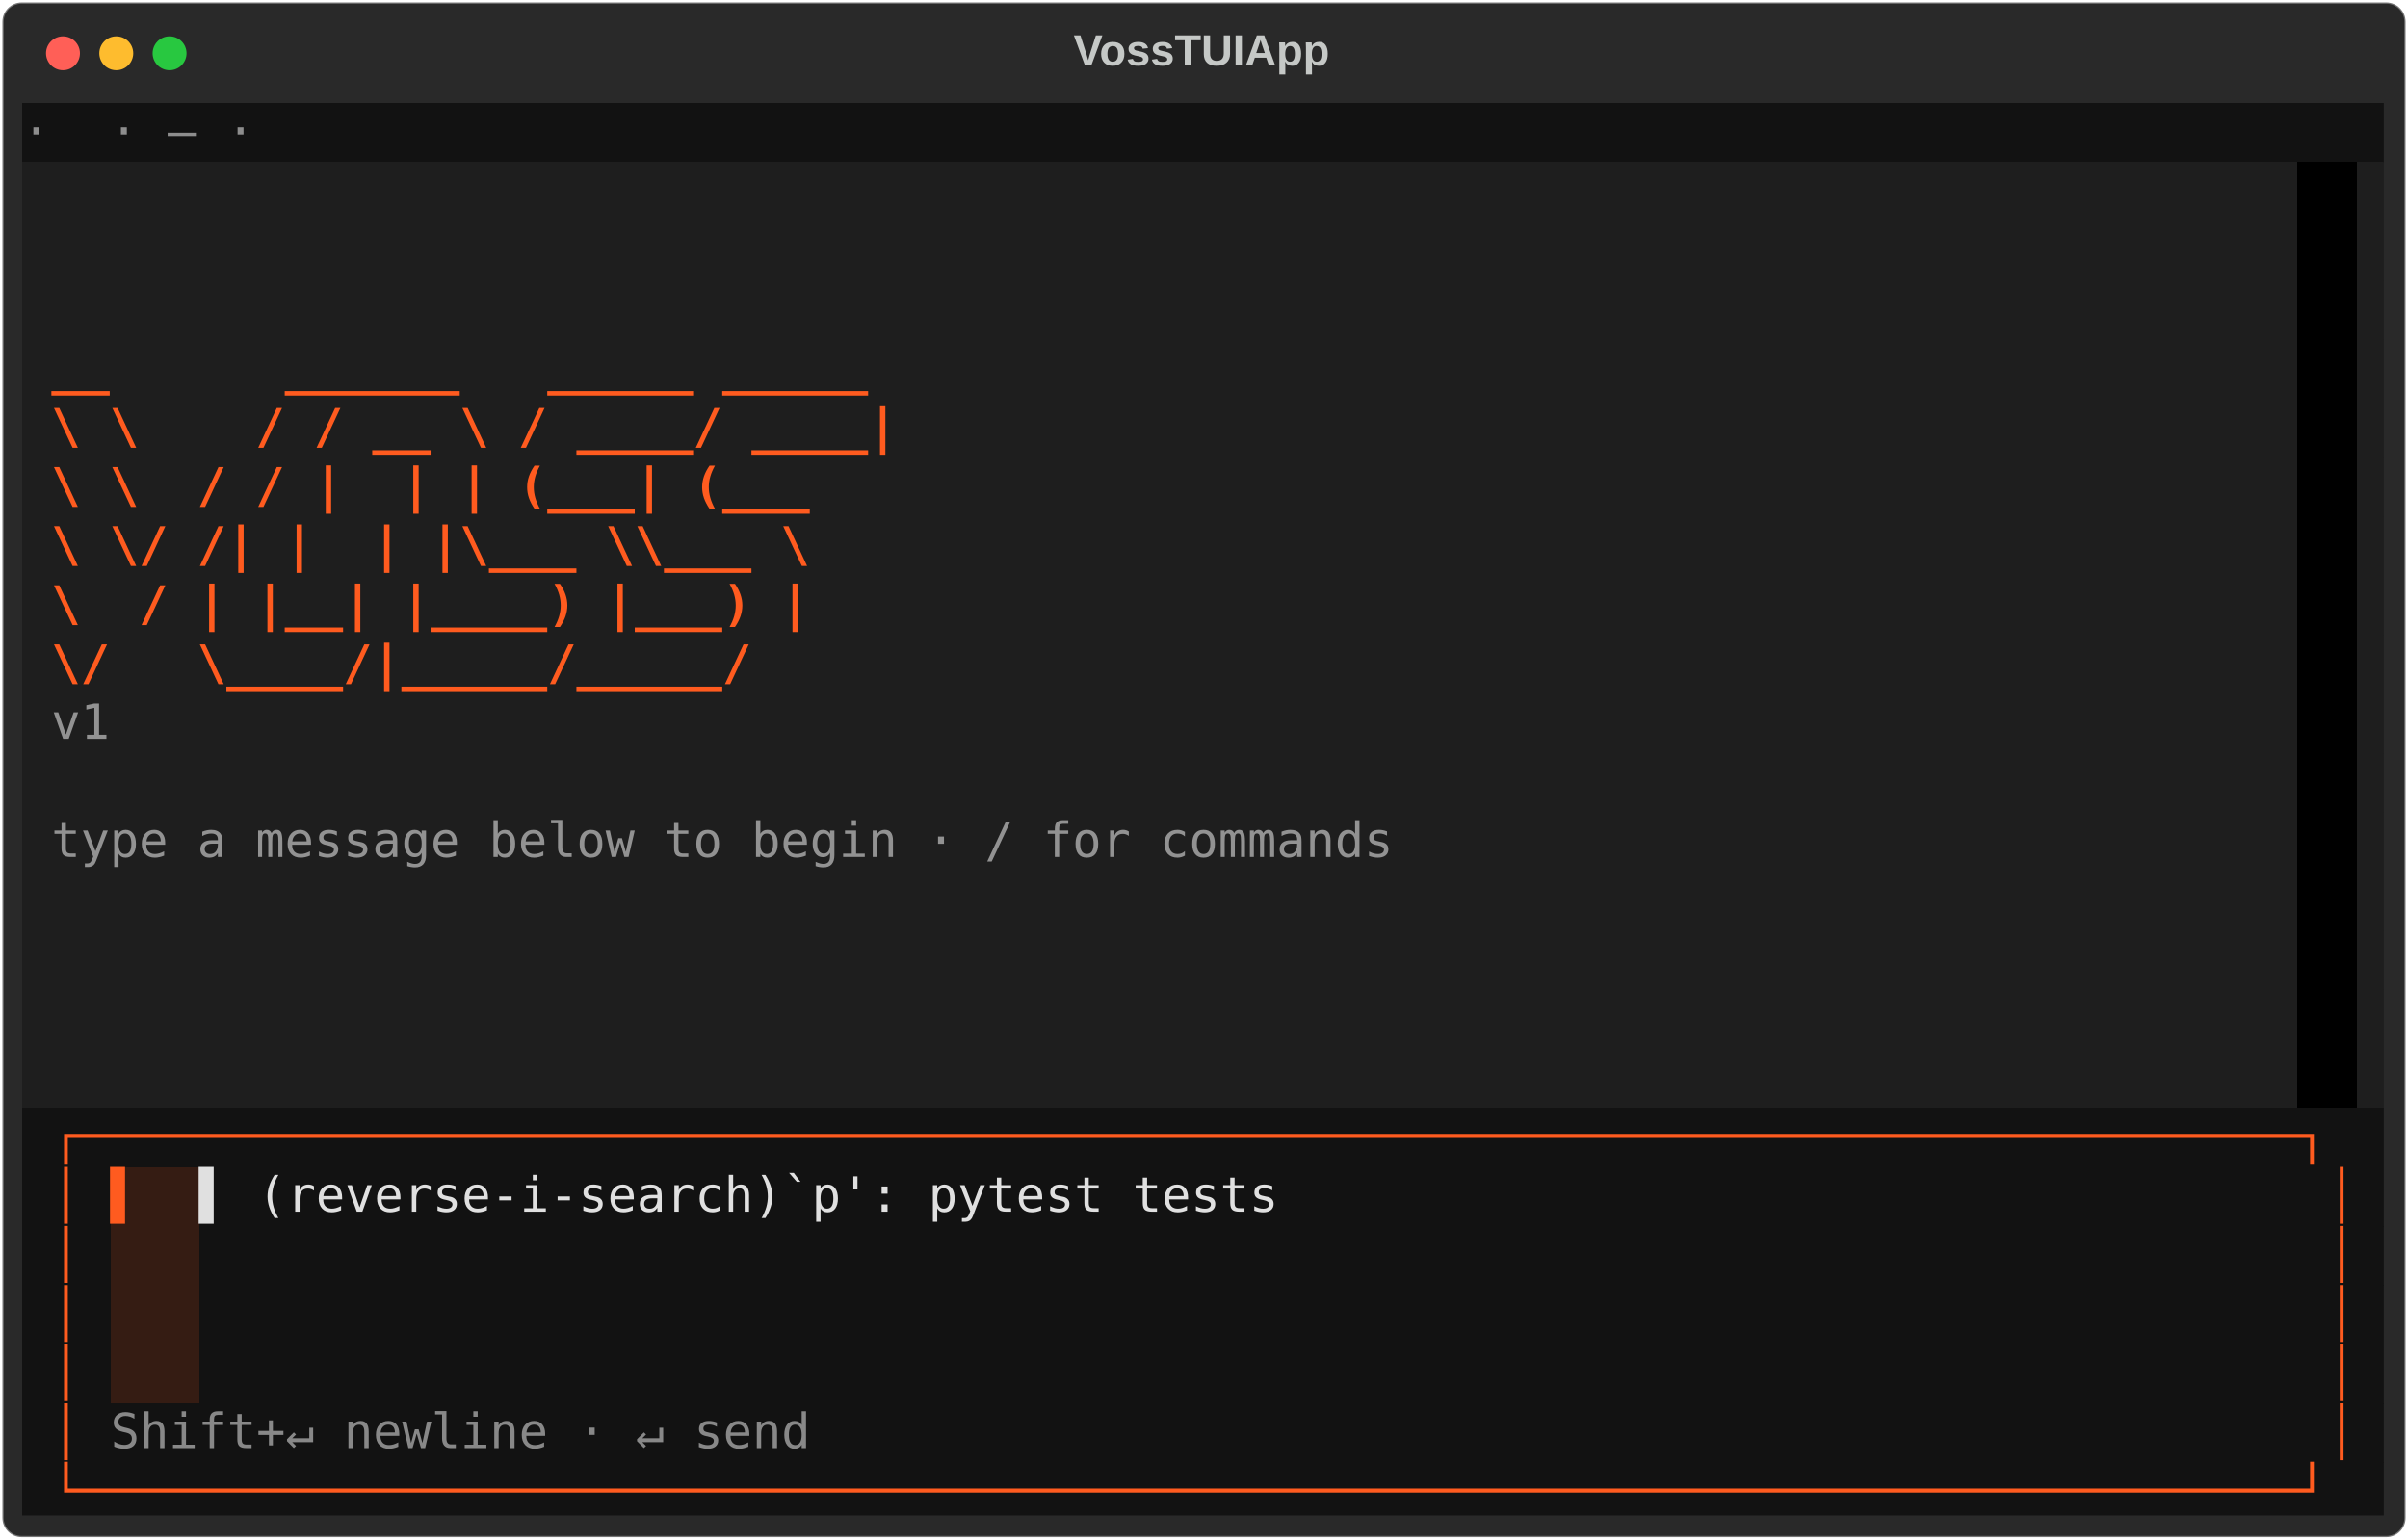
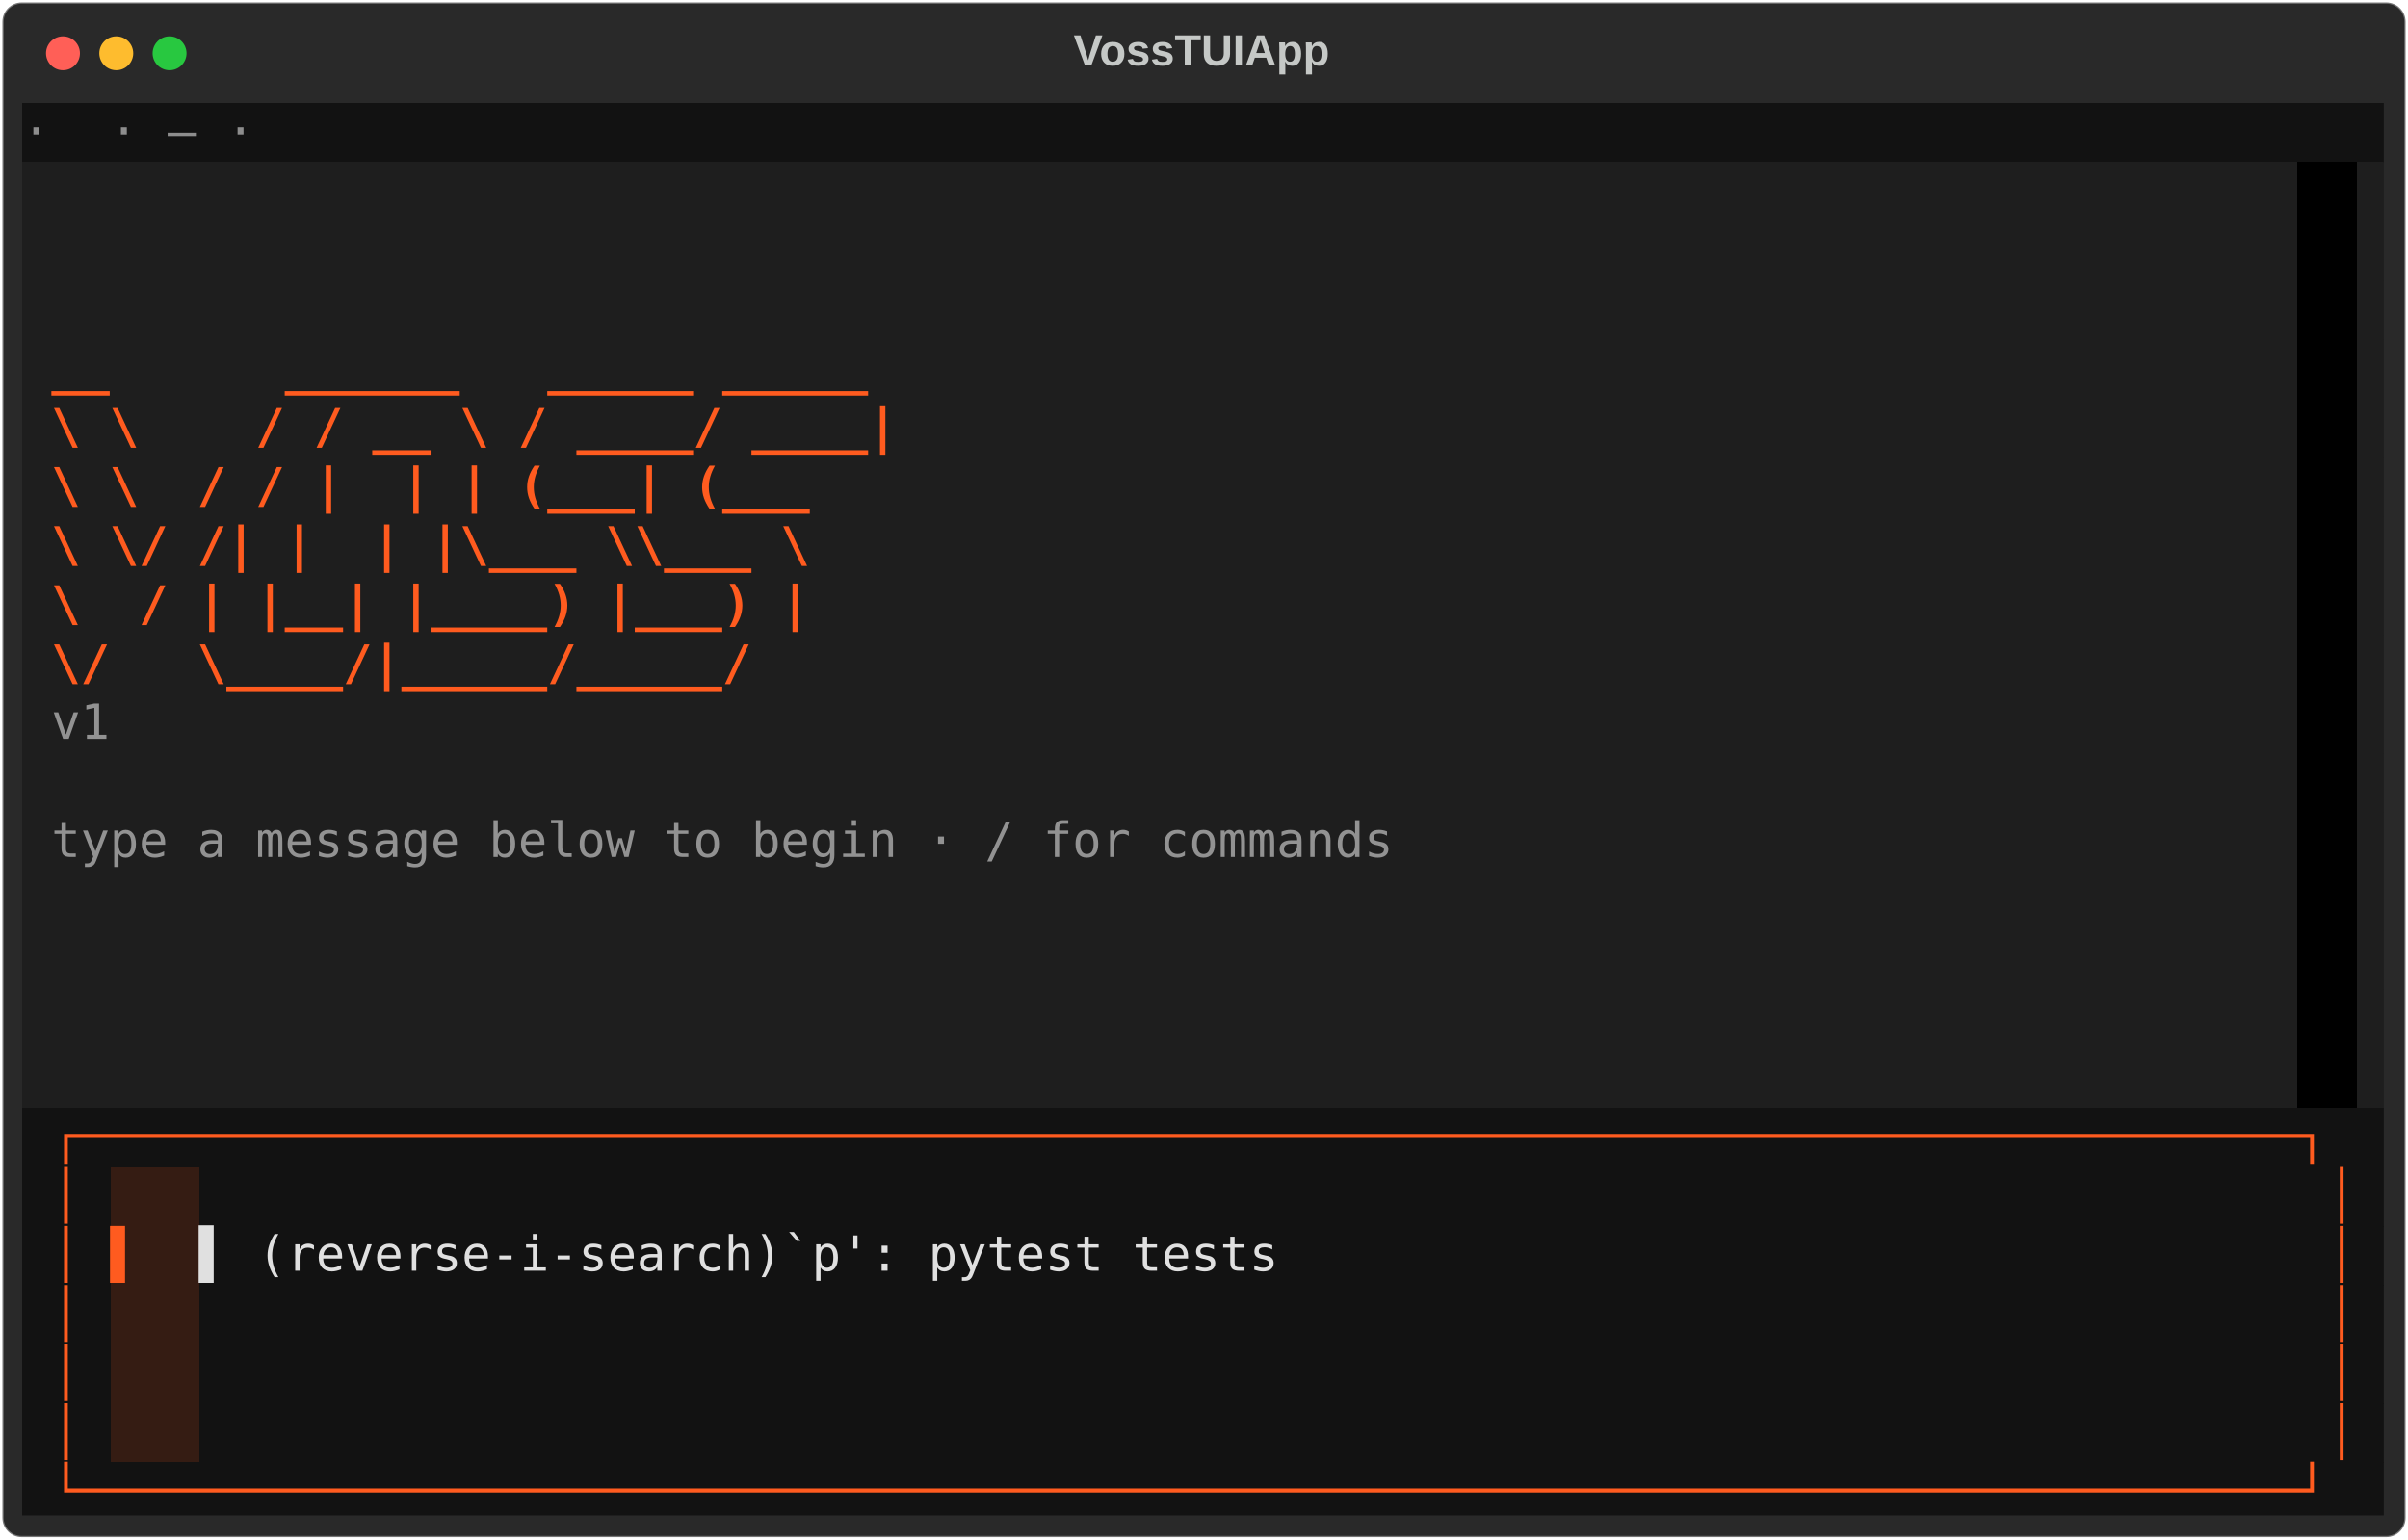
<svg xmlns="http://www.w3.org/2000/svg" class="rich-terminal" viewBox="0 0 994 635.6">
  <style>

    @font-face {
        font-family: "Fira Code";
        src: local("FiraCode-Regular"),
                url("https://cdnjs.cloudflare.com/ajax/libs/firacode/6.2.0/woff2/FiraCode-Regular.woff2") format("woff2"),
                url("https://cdnjs.cloudflare.com/ajax/libs/firacode/6.2.0/woff/FiraCode-Regular.woff") format("woff");
        font-style: normal;
        font-weight: 400;
    }
    @font-face {
        font-family: "Fira Code";
        src: local("FiraCode-Bold"),
                url("https://cdnjs.cloudflare.com/ajax/libs/firacode/6.2.0/woff2/FiraCode-Bold.woff2") format("woff2"),
                url("https://cdnjs.cloudflare.com/ajax/libs/firacode/6.2.0/woff/FiraCode-Bold.woff") format("woff");
        font-style: bold;
        font-weight: 700;
    }

    .terminal-matrix {
        font-family: Fira Code, monospace;
        font-size: 20px;
        line-height: 24.4px;
        font-variant-east-asian: full-width;
    }

    .terminal-title {
        font-size: 18px;
        font-weight: bold;
        font-family: arial;
    }

    .terminal-r1 { fill: #8d8d8d }
.terminal-r2 { fill: #c5c8c6 }
.terminal-r3 { fill: #e0e0e0 }
.terminal-r4 { fill: #ff5b1f;font-weight: bold }
.terminal-r5 { fill: #929292 }
.terminal-r6 { fill: #ff5b1f }
- .terminal-r7 { fill: #888888 }
    </style>
  <defs>
    <clipPath id="terminal-clip-terminal">
      <rect x="0" y="0" width="975.0" height="584.6" />
    </clipPath>
    <clipPath id="terminal-line-0">
      <rect x="0" y="1.5" width="976" height="24.65" />
    </clipPath>
    <clipPath id="terminal-line-1">
      <rect x="0" y="25.9" width="976" height="24.65" />
    </clipPath>
    <clipPath id="terminal-line-2">
      <rect x="0" y="50.3" width="976" height="24.65" />
    </clipPath>
    <clipPath id="terminal-line-3">
      <rect x="0" y="74.7" width="976" height="24.65" />
    </clipPath>
    <clipPath id="terminal-line-4">
      <rect x="0" y="99.1" width="976" height="24.65" />
    </clipPath>
    <clipPath id="terminal-line-5">
      <rect x="0" y="123.5" width="976" height="24.65" />
    </clipPath>
    <clipPath id="terminal-line-6">
      <rect x="0" y="147.9" width="976" height="24.65" />
    </clipPath>
    <clipPath id="terminal-line-7">
      <rect x="0" y="172.3" width="976" height="24.65" />
    </clipPath>
    <clipPath id="terminal-line-8">
      <rect x="0" y="196.7" width="976" height="24.65" />
    </clipPath>
    <clipPath id="terminal-line-9">
      <rect x="0" y="221.1" width="976" height="24.65" />
    </clipPath>
    <clipPath id="terminal-line-10">
      <rect x="0" y="245.5" width="976" height="24.65" />
    </clipPath>
    <clipPath id="terminal-line-11">
      <rect x="0" y="269.9" width="976" height="24.65" />
    </clipPath>
    <clipPath id="terminal-line-12">
      <rect x="0" y="294.3" width="976" height="24.65" />
    </clipPath>
    <clipPath id="terminal-line-13">
      <rect x="0" y="318.7" width="976" height="24.65" />
    </clipPath>
    <clipPath id="terminal-line-14">
      <rect x="0" y="343.1" width="976" height="24.65" />
    </clipPath>
    <clipPath id="terminal-line-15">
      <rect x="0" y="367.5" width="976" height="24.65" />
    </clipPath>
    <clipPath id="terminal-line-16">
      <rect x="0" y="391.9" width="976" height="24.65" />
    </clipPath>
    <clipPath id="terminal-line-17">
      <rect x="0" y="416.3" width="976" height="24.65" />
    </clipPath>
    <clipPath id="terminal-line-18">
      <rect x="0" y="440.7" width="976" height="24.65" />
    </clipPath>
    <clipPath id="terminal-line-19">
      <rect x="0" y="465.1" width="976" height="24.65" />
    </clipPath>
    <clipPath id="terminal-line-20">
      <rect x="0" y="489.5" width="976" height="24.65" />
    </clipPath>
    <clipPath id="terminal-line-21">
      <rect x="0" y="513.9" width="976" height="24.65" />
    </clipPath>
    <clipPath id="terminal-line-22">
      <rect x="0" y="538.3" width="976" height="24.65" />
    </clipPath>
  </defs>
  <rect fill="#292929" stroke="rgba(255,255,255,0.35)" stroke-width="1" x="1" y="1" width="992" height="633.6" rx="8" />
  <text class="terminal-title" fill="#c5c8c6" text-anchor="middle" x="496" y="27">VossTUIApp</text>
  <g transform="translate(26,22)">
    <circle cx="0" cy="0" r="7" fill="#ff5f57" />
    <circle cx="22" cy="0" r="7" fill="#febc2e" />
    <circle cx="44" cy="0" r="7" fill="#28c840" />
  </g>
  <g transform="translate(9, 41)" clip-path="url(#terminal-clip-terminal)">
    <rect fill="#121212" x="0" y="1.5" width="122" height="24.65" shape-rendering="crispEdges" />
    <rect fill="#121212" x="122" y="1.5" width="854" height="24.65" shape-rendering="crispEdges" />
    <rect fill="#1e1e1e" x="0" y="25.9" width="12.2" height="24.65" shape-rendering="crispEdges" />
    <rect fill="#1e1e1e" x="12.2" y="25.9" width="927.2" height="24.65" shape-rendering="crispEdges" />
    <rect fill="#000000" x="939.4" y="25.9" width="24.4" height="24.65" shape-rendering="crispEdges" />
    <rect fill="#1e1e1e" x="963.8" y="25.9" width="12.2" height="24.65" shape-rendering="crispEdges" />
    <rect fill="#1e1e1e" x="0" y="50.3" width="12.2" height="24.65" shape-rendering="crispEdges" />
    <rect fill="#1e1e1e" x="12.2" y="50.3" width="927.2" height="24.65" shape-rendering="crispEdges" />
    <rect fill="#000000" x="939.4" y="50.3" width="24.4" height="24.65" shape-rendering="crispEdges" />
    <rect fill="#1e1e1e" x="963.8" y="50.3" width="12.2" height="24.65" shape-rendering="crispEdges" />
    <rect fill="#1e1e1e" x="0" y="74.7" width="12.2" height="24.65" shape-rendering="crispEdges" />
    <rect fill="#1e1e1e" x="12.2" y="74.7" width="927.2" height="24.65" shape-rendering="crispEdges" />
    <rect fill="#000000" x="939.4" y="74.7" width="24.4" height="24.65" shape-rendering="crispEdges" />
    <rect fill="#1e1e1e" x="963.8" y="74.7" width="12.2" height="24.65" shape-rendering="crispEdges" />
    <rect fill="#1e1e1e" x="0" y="99.1" width="12.2" height="24.65" shape-rendering="crispEdges" />
    <rect fill="#1e1e1e" x="12.2" y="99.1" width="658.8" height="24.65" shape-rendering="crispEdges" />
    <rect fill="#1e1e1e" x="671" y="99.1" width="268.4" height="24.65" shape-rendering="crispEdges" />
    <rect fill="#000000" x="939.4" y="99.1" width="24.4" height="24.65" shape-rendering="crispEdges" />
    <rect fill="#1e1e1e" x="963.8" y="99.1" width="12.2" height="24.65" shape-rendering="crispEdges" />
    <rect fill="#1e1e1e" x="0" y="123.5" width="12.2" height="24.65" shape-rendering="crispEdges" />
    <rect fill="#1e1e1e" x="12.2" y="123.5" width="658.8" height="24.65" shape-rendering="crispEdges" />
    <rect fill="#1e1e1e" x="671" y="123.5" width="268.4" height="24.65" shape-rendering="crispEdges" />
    <rect fill="#000000" x="939.4" y="123.5" width="24.4" height="24.65" shape-rendering="crispEdges" />
    <rect fill="#1e1e1e" x="963.8" y="123.5" width="12.2" height="24.65" shape-rendering="crispEdges" />
    <rect fill="#1e1e1e" x="0" y="147.9" width="12.2" height="24.65" shape-rendering="crispEdges" />
    <rect fill="#1e1e1e" x="12.2" y="147.9" width="646.6" height="24.65" shape-rendering="crispEdges" />
    <rect fill="#1e1e1e" x="658.8" y="147.9" width="280.6" height="24.65" shape-rendering="crispEdges" />
    <rect fill="#000000" x="939.4" y="147.9" width="24.4" height="24.65" shape-rendering="crispEdges" />
    <rect fill="#1e1e1e" x="963.8" y="147.9" width="12.2" height="24.65" shape-rendering="crispEdges" />
    <rect fill="#1e1e1e" x="0" y="172.3" width="12.2" height="24.65" shape-rendering="crispEdges" />
    <rect fill="#1e1e1e" x="12.2" y="172.3" width="658.8" height="24.65" shape-rendering="crispEdges" />
    <rect fill="#1e1e1e" x="671" y="172.3" width="268.4" height="24.65" shape-rendering="crispEdges" />
    <rect fill="#000000" x="939.4" y="172.3" width="24.4" height="24.65" shape-rendering="crispEdges" />
    <rect fill="#1e1e1e" x="963.8" y="172.3" width="12.2" height="24.65" shape-rendering="crispEdges" />
    <rect fill="#1e1e1e" x="0" y="196.7" width="12.2" height="24.65" shape-rendering="crispEdges" />
    <rect fill="#1e1e1e" x="12.2" y="196.7" width="658.8" height="24.65" shape-rendering="crispEdges" />
    <rect fill="#1e1e1e" x="671" y="196.7" width="268.4" height="24.65" shape-rendering="crispEdges" />
    <rect fill="#000000" x="939.4" y="196.7" width="24.4" height="24.65" shape-rendering="crispEdges" />
    <rect fill="#1e1e1e" x="963.8" y="196.7" width="12.2" height="24.65" shape-rendering="crispEdges" />
    <rect fill="#1e1e1e" x="0" y="221.1" width="12.2" height="24.65" shape-rendering="crispEdges" />
    <rect fill="#1e1e1e" x="12.2" y="221.1" width="658.8" height="24.65" shape-rendering="crispEdges" />
    <rect fill="#1e1e1e" x="671" y="221.1" width="268.4" height="24.65" shape-rendering="crispEdges" />
    <rect fill="#000000" x="939.4" y="221.1" width="24.4" height="24.65" shape-rendering="crispEdges" />
    <rect fill="#1e1e1e" x="963.8" y="221.1" width="12.2" height="24.65" shape-rendering="crispEdges" />
    <rect fill="#1e1e1e" x="0" y="245.5" width="12.2" height="24.65" shape-rendering="crispEdges" />
    <rect fill="#1e1e1e" x="12.2" y="245.5" width="500.2" height="24.65" shape-rendering="crispEdges" />
    <rect fill="#1e1e1e" x="512.4" y="245.5" width="427" height="24.65" shape-rendering="crispEdges" />
    <rect fill="#000000" x="939.4" y="245.5" width="24.4" height="24.65" shape-rendering="crispEdges" />
    <rect fill="#1e1e1e" x="963.8" y="245.5" width="12.2" height="24.65" shape-rendering="crispEdges" />
    <rect fill="#1e1e1e" x="0" y="269.9" width="12.2" height="24.65" shape-rendering="crispEdges" />
    <rect fill="#1e1e1e" x="12.2" y="269.9" width="927.2" height="24.65" shape-rendering="crispEdges" />
    <rect fill="#000000" x="939.4" y="269.9" width="24.4" height="24.65" shape-rendering="crispEdges" />
    <rect fill="#1e1e1e" x="963.8" y="269.9" width="12.2" height="24.65" shape-rendering="crispEdges" />
    <rect fill="#1e1e1e" x="0" y="294.3" width="12.2" height="24.65" shape-rendering="crispEdges" />
    <rect fill="#1e1e1e" x="12.2" y="294.3" width="768.6" height="24.65" shape-rendering="crispEdges" />
    <rect fill="#1e1e1e" x="780.8" y="294.3" width="158.6" height="24.65" shape-rendering="crispEdges" />
    <rect fill="#000000" x="939.4" y="294.3" width="24.4" height="24.65" shape-rendering="crispEdges" />
    <rect fill="#1e1e1e" x="963.8" y="294.3" width="12.2" height="24.65" shape-rendering="crispEdges" />
    <rect fill="#1e1e1e" x="0" y="318.7" width="12.2" height="24.65" shape-rendering="crispEdges" />
    <rect fill="#1e1e1e" x="12.2" y="318.7" width="927.2" height="24.65" shape-rendering="crispEdges" />
    <rect fill="#000000" x="939.4" y="318.7" width="24.4" height="24.65" shape-rendering="crispEdges" />
    <rect fill="#1e1e1e" x="963.8" y="318.7" width="12.2" height="24.65" shape-rendering="crispEdges" />
    <rect fill="#1e1e1e" x="0" y="343.1" width="12.2" height="24.65" shape-rendering="crispEdges" />
    <rect fill="#1e1e1e" x="12.2" y="343.1" width="927.2" height="24.65" shape-rendering="crispEdges" />
    <rect fill="#000000" x="939.4" y="343.1" width="24.4" height="24.65" shape-rendering="crispEdges" />
    <rect fill="#1e1e1e" x="963.8" y="343.1" width="12.2" height="24.65" shape-rendering="crispEdges" />
    <rect fill="#1e1e1e" x="0" y="367.5" width="12.2" height="24.65" shape-rendering="crispEdges" />
    <rect fill="#1e1e1e" x="12.2" y="367.5" width="927.2" height="24.65" shape-rendering="crispEdges" />
    <rect fill="#000000" x="939.4" y="367.5" width="24.4" height="24.65" shape-rendering="crispEdges" />
    <rect fill="#1e1e1e" x="963.8" y="367.5" width="12.2" height="24.65" shape-rendering="crispEdges" />
    <rect fill="#1e1e1e" x="0" y="391.9" width="12.2" height="24.65" shape-rendering="crispEdges" />
    <rect fill="#1e1e1e" x="12.2" y="391.9" width="927.2" height="24.65" shape-rendering="crispEdges" />
    <rect fill="#000000" x="939.4" y="391.9" width="24.4" height="24.65" shape-rendering="crispEdges" />
    <rect fill="#1e1e1e" x="963.8" y="391.9" width="12.2" height="24.65" shape-rendering="crispEdges" />
    <rect fill="#121212" x="0" y="416.3" width="12.2" height="24.65" shape-rendering="crispEdges" />
    <rect fill="#121212" x="12.2" y="416.3" width="951.6" height="24.65" shape-rendering="crispEdges" />
    <rect fill="#121212" x="963.8" y="416.3" width="12.2" height="24.65" shape-rendering="crispEdges" />
    <rect fill="#121212" x="0" y="440.7" width="12.2" height="24.65" shape-rendering="crispEdges" />
    <rect fill="#121212" x="12.2" y="440.7" width="12.2" height="24.65" shape-rendering="crispEdges" />
    <rect fill="#121212" x="24.4" y="440.7" width="12.2" height="24.65" shape-rendering="crispEdges" />
    <rect fill="#351c13" x="36.6" y="440.7" width="36.6" height="24.65" shape-rendering="crispEdges" />
-     <rect fill="#121212" x="73.2" y="440.7" width="854" height="24.65" shape-rendering="crispEdges" />
-     <rect fill="#121212" x="927.2" y="440.7" width="24.4" height="24.65" shape-rendering="crispEdges" />
+     <rect fill="#121212" x="73.2" y="440.7" width="878.4" height="24.65" shape-rendering="crispEdges" />
    <rect fill="#121212" x="951.6" y="440.7" width="12.2" height="24.65" shape-rendering="crispEdges" />
    <rect fill="#121212" x="963.8" y="440.7" width="12.2" height="24.65" shape-rendering="crispEdges" />
    <rect fill="#121212" x="0" y="465.1" width="12.2" height="24.65" shape-rendering="crispEdges" />
    <rect fill="#121212" x="12.2" y="465.1" width="12.2" height="24.65" shape-rendering="crispEdges" />
    <rect fill="#121212" x="24.4" y="465.1" width="12.2" height="24.65" shape-rendering="crispEdges" />
    <rect fill="#351c13" x="36.6" y="465.1" width="36.6" height="24.65" shape-rendering="crispEdges" />
-     <rect fill="#121212" x="73.2" y="465.1" width="878.4" height="24.65" shape-rendering="crispEdges" />
+     <rect fill="#121212" x="73.2" y="465.1" width="854" height="24.65" shape-rendering="crispEdges" />
+     <rect fill="#121212" x="927.2" y="465.1" width="24.4" height="24.65" shape-rendering="crispEdges" />
    <rect fill="#121212" x="951.6" y="465.1" width="12.2" height="24.65" shape-rendering="crispEdges" />
    <rect fill="#121212" x="963.8" y="465.1" width="12.2" height="24.65" shape-rendering="crispEdges" />
    <rect fill="#121212" x="0" y="489.5" width="12.2" height="24.65" shape-rendering="crispEdges" />
    <rect fill="#121212" x="12.2" y="489.5" width="12.2" height="24.65" shape-rendering="crispEdges" />
    <rect fill="#121212" x="24.4" y="489.5" width="12.2" height="24.65" shape-rendering="crispEdges" />
    <rect fill="#351c13" x="36.6" y="489.5" width="36.6" height="24.65" shape-rendering="crispEdges" />
    <rect fill="#121212" x="73.2" y="489.5" width="878.4" height="24.65" shape-rendering="crispEdges" />
    <rect fill="#121212" x="951.6" y="489.5" width="12.2" height="24.65" shape-rendering="crispEdges" />
    <rect fill="#121212" x="963.8" y="489.5" width="12.2" height="24.65" shape-rendering="crispEdges" />
    <rect fill="#121212" x="0" y="513.9" width="12.2" height="24.65" shape-rendering="crispEdges" />
    <rect fill="#121212" x="12.2" y="513.9" width="12.2" height="24.65" shape-rendering="crispEdges" />
    <rect fill="#121212" x="24.4" y="513.9" width="12.2" height="24.65" shape-rendering="crispEdges" />
    <rect fill="#351c13" x="36.6" y="513.9" width="36.6" height="24.65" shape-rendering="crispEdges" />
    <rect fill="#121212" x="73.2" y="513.9" width="878.4" height="24.65" shape-rendering="crispEdges" />
    <rect fill="#121212" x="951.6" y="513.9" width="12.2" height="24.65" shape-rendering="crispEdges" />
    <rect fill="#121212" x="963.8" y="513.9" width="12.2" height="24.65" shape-rendering="crispEdges" />
    <rect fill="#121212" x="0" y="538.3" width="12.2" height="24.65" shape-rendering="crispEdges" />
    <rect fill="#121212" x="12.2" y="538.3" width="12.2" height="24.65" shape-rendering="crispEdges" />
    <rect fill="#121212" x="24.4" y="538.3" width="12.2" height="24.65" shape-rendering="crispEdges" />
-     <rect fill="#121212" x="36.6" y="538.3" width="902.8" height="24.65" shape-rendering="crispEdges" />
-     <rect fill="#121212" x="939.4" y="538.3" width="12.2" height="24.65" shape-rendering="crispEdges" />
+     <rect fill="#351c13" x="36.6" y="538.3" width="36.6" height="24.65" shape-rendering="crispEdges" />
+     <rect fill="#121212" x="73.2" y="538.3" width="878.4" height="24.65" shape-rendering="crispEdges" />
    <rect fill="#121212" x="951.6" y="538.3" width="12.2" height="24.65" shape-rendering="crispEdges" />
    <rect fill="#121212" x="963.8" y="538.3" width="12.2" height="24.65" shape-rendering="crispEdges" />
    <rect fill="#121212" x="0" y="562.7" width="12.2" height="24.65" shape-rendering="crispEdges" />
    <rect fill="#121212" x="12.2" y="562.7" width="951.6" height="24.65" shape-rendering="crispEdges" />
    <rect fill="#121212" x="963.8" y="562.7" width="12.2" height="24.65" shape-rendering="crispEdges" />
    <g class="terminal-matrix">
      <text class="terminal-r1" x="0" y="20" textLength="122" clip-path="url(#terminal-line-0)"> ·  · — · </text>
      <text class="terminal-r2" x="976" y="20" textLength="12.2" clip-path="url(#terminal-line-0)">
</text>
      <text class="terminal-r2" x="976" y="44.4" textLength="12.2" clip-path="url(#terminal-line-1)">
</text>
      <text class="terminal-r2" x="976" y="68.8" textLength="12.2" clip-path="url(#terminal-line-2)">
</text>
      <text class="terminal-r2" x="976" y="93.2" textLength="12.2" clip-path="url(#terminal-line-3)">
</text>
      <text class="terminal-r4" x="12.2" y="117.6" textLength="658.8" clip-path="url(#terminal-line-4)">                          __      ______   _____ _____</text>
      <text class="terminal-r2" x="976" y="117.6" textLength="12.2" clip-path="url(#terminal-line-4)">
</text>
      <text class="terminal-r4" x="12.2" y="142" textLength="658.8" clip-path="url(#terminal-line-5)">                         \ \    / / __ \ / ____/ ____|</text>
      <text class="terminal-r2" x="976" y="142" textLength="12.2" clip-path="url(#terminal-line-5)">
</text>
      <text class="terminal-r4" x="12.2" y="166.4" textLength="646.6" clip-path="url(#terminal-line-6)">                           \ \  / / |  | | (___| (___</text>
      <text class="terminal-r2" x="976" y="166.4" textLength="12.2" clip-path="url(#terminal-line-6)">
</text>
      <text class="terminal-r4" x="12.2" y="190.8" textLength="658.8" clip-path="url(#terminal-line-7)">                            \ \/ /| |  | |\___ \\___ \</text>
      <text class="terminal-r2" x="976" y="190.8" textLength="12.2" clip-path="url(#terminal-line-7)">
</text>
      <text class="terminal-r4" x="12.2" y="215.2" textLength="658.8" clip-path="url(#terminal-line-8)">                            \  / | |__| |____) |___) |</text>
      <text class="terminal-r2" x="976" y="215.2" textLength="12.2" clip-path="url(#terminal-line-8)">
</text>
      <text class="terminal-r4" x="12.2" y="239.6" textLength="658.8" clip-path="url(#terminal-line-9)">                              \/   \____/|_____/_____/</text>
      <text class="terminal-r2" x="976" y="239.6" textLength="12.2" clip-path="url(#terminal-line-9)">
</text>
      <text class="terminal-r5" x="12.2" y="264" textLength="500.2" clip-path="url(#terminal-line-10)">                                       v1</text>
      <text class="terminal-r2" x="976" y="264" textLength="12.2" clip-path="url(#terminal-line-10)">
</text>
      <text class="terminal-r2" x="976" y="288.4" textLength="12.2" clip-path="url(#terminal-line-11)">
</text>
      <text class="terminal-r5" x="12.2" y="312.8" textLength="768.6" clip-path="url(#terminal-line-12)">                 type a message below to begin · / for commands</text>
      <text class="terminal-r2" x="976" y="312.8" textLength="12.2" clip-path="url(#terminal-line-12)">
</text>
      <text class="terminal-r2" x="976" y="337.2" textLength="12.2" clip-path="url(#terminal-line-13)">
</text>
      <text class="terminal-r2" x="976" y="361.6" textLength="12.2" clip-path="url(#terminal-line-14)">
</text>
      <text class="terminal-r2" x="976" y="386" textLength="12.2" clip-path="url(#terminal-line-15)">
</text>
      <text class="terminal-r2" x="976" y="410.4" textLength="12.2" clip-path="url(#terminal-line-16)">
</text>
      <text class="terminal-r6" x="12.2" y="434.8" textLength="951.6" clip-path="url(#terminal-line-17)">┌────────────────────────────────────────────────────────────────────────────┐</text>
      <text class="terminal-r2" x="976" y="434.8" textLength="12.2" clip-path="url(#terminal-line-17)">
</text>
      <text class="terminal-r6" x="12.2" y="459.2" textLength="12.2" clip-path="url(#terminal-line-18)">│</text>
-       <text class="terminal-r4" x="36.6" y="459.2" textLength="36.6" clip-path="url(#terminal-line-18)">▌  </text>
-       <text class="terminal-r3" x="73.2" y="459.2" textLength="854" clip-path="url(#terminal-line-18)">▌ (reverse-i-search)`p': pytest tests                                 </text>
      <text class="terminal-r6" x="951.6" y="459.2" textLength="12.2" clip-path="url(#terminal-line-18)">│</text>
      <text class="terminal-r2" x="976" y="459.2" textLength="12.2" clip-path="url(#terminal-line-18)">
</text>
      <text class="terminal-r6" x="12.2" y="483.6" textLength="12.2" clip-path="url(#terminal-line-19)">│</text>
+       <text class="terminal-r4" x="36.6" y="483.6" textLength="36.6" clip-path="url(#terminal-line-19)">▌  </text>
+       <text class="terminal-r3" x="73.2" y="483.6" textLength="854" clip-path="url(#terminal-line-19)">▌ (reverse-i-search)`p': pytest tests                                 </text>
      <text class="terminal-r6" x="951.6" y="483.6" textLength="12.2" clip-path="url(#terminal-line-19)">│</text>
      <text class="terminal-r2" x="976" y="483.6" textLength="12.2" clip-path="url(#terminal-line-19)">
</text>
      <text class="terminal-r6" x="12.2" y="508" textLength="12.2" clip-path="url(#terminal-line-20)">│</text>
      <text class="terminal-r6" x="951.6" y="508" textLength="12.2" clip-path="url(#terminal-line-20)">│</text>
      <text class="terminal-r2" x="976" y="508" textLength="12.2" clip-path="url(#terminal-line-20)">
</text>
      <text class="terminal-r6" x="12.2" y="532.4" textLength="12.2" clip-path="url(#terminal-line-21)">│</text>
      <text class="terminal-r6" x="951.6" y="532.4" textLength="12.2" clip-path="url(#terminal-line-21)">│</text>
      <text class="terminal-r2" x="976" y="532.4" textLength="12.2" clip-path="url(#terminal-line-21)">
</text>
      <text class="terminal-r6" x="12.2" y="556.8" textLength="12.2" clip-path="url(#terminal-line-22)">│</text>
-       <text class="terminal-r7" x="36.6" y="556.8" textLength="902.8" clip-path="url(#terminal-line-22)">                                                  Shift+↵ newline · ↵ send</text>
      <text class="terminal-r6" x="951.6" y="556.8" textLength="12.2" clip-path="url(#terminal-line-22)">│</text>
      <text class="terminal-r2" x="976" y="556.8" textLength="12.2" clip-path="url(#terminal-line-22)">
</text>
      <text class="terminal-r6" x="12.2" y="581.2" textLength="951.6" clip-path="url(#terminal-line-23)">└────────────────────────────────────────────────────────────────────────────┘</text>
    </g>
  </g>
</svg>
